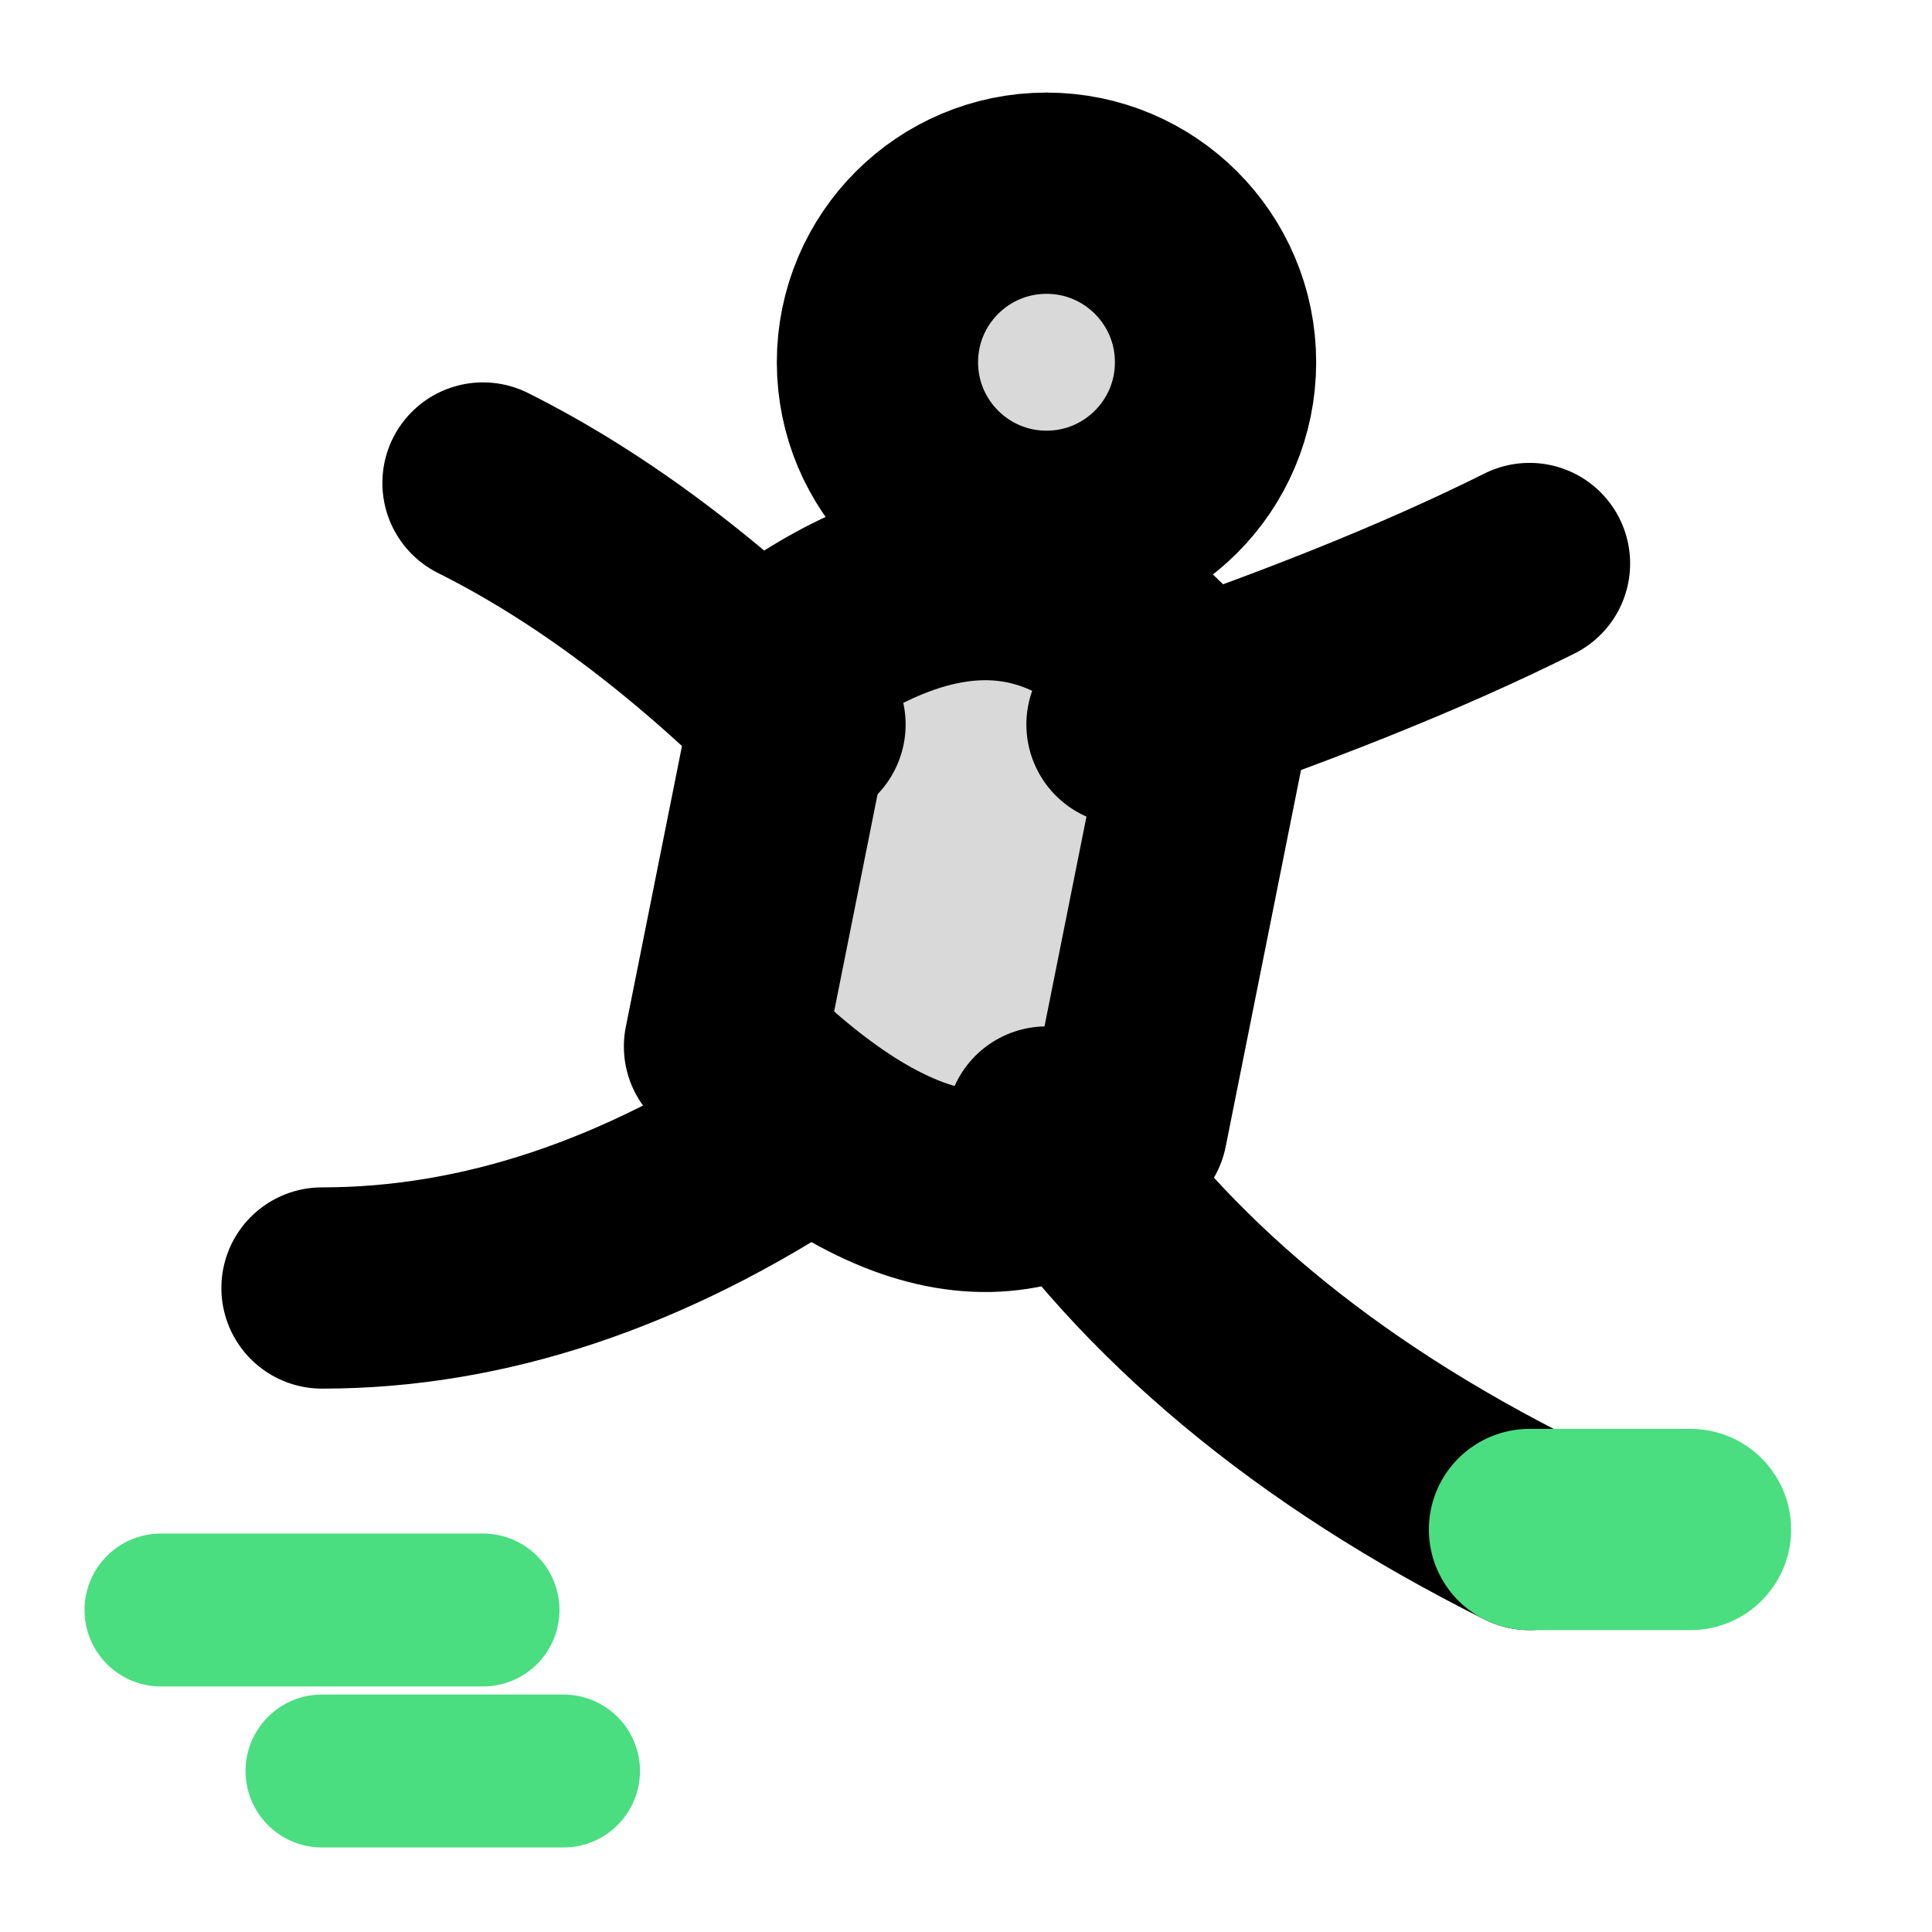
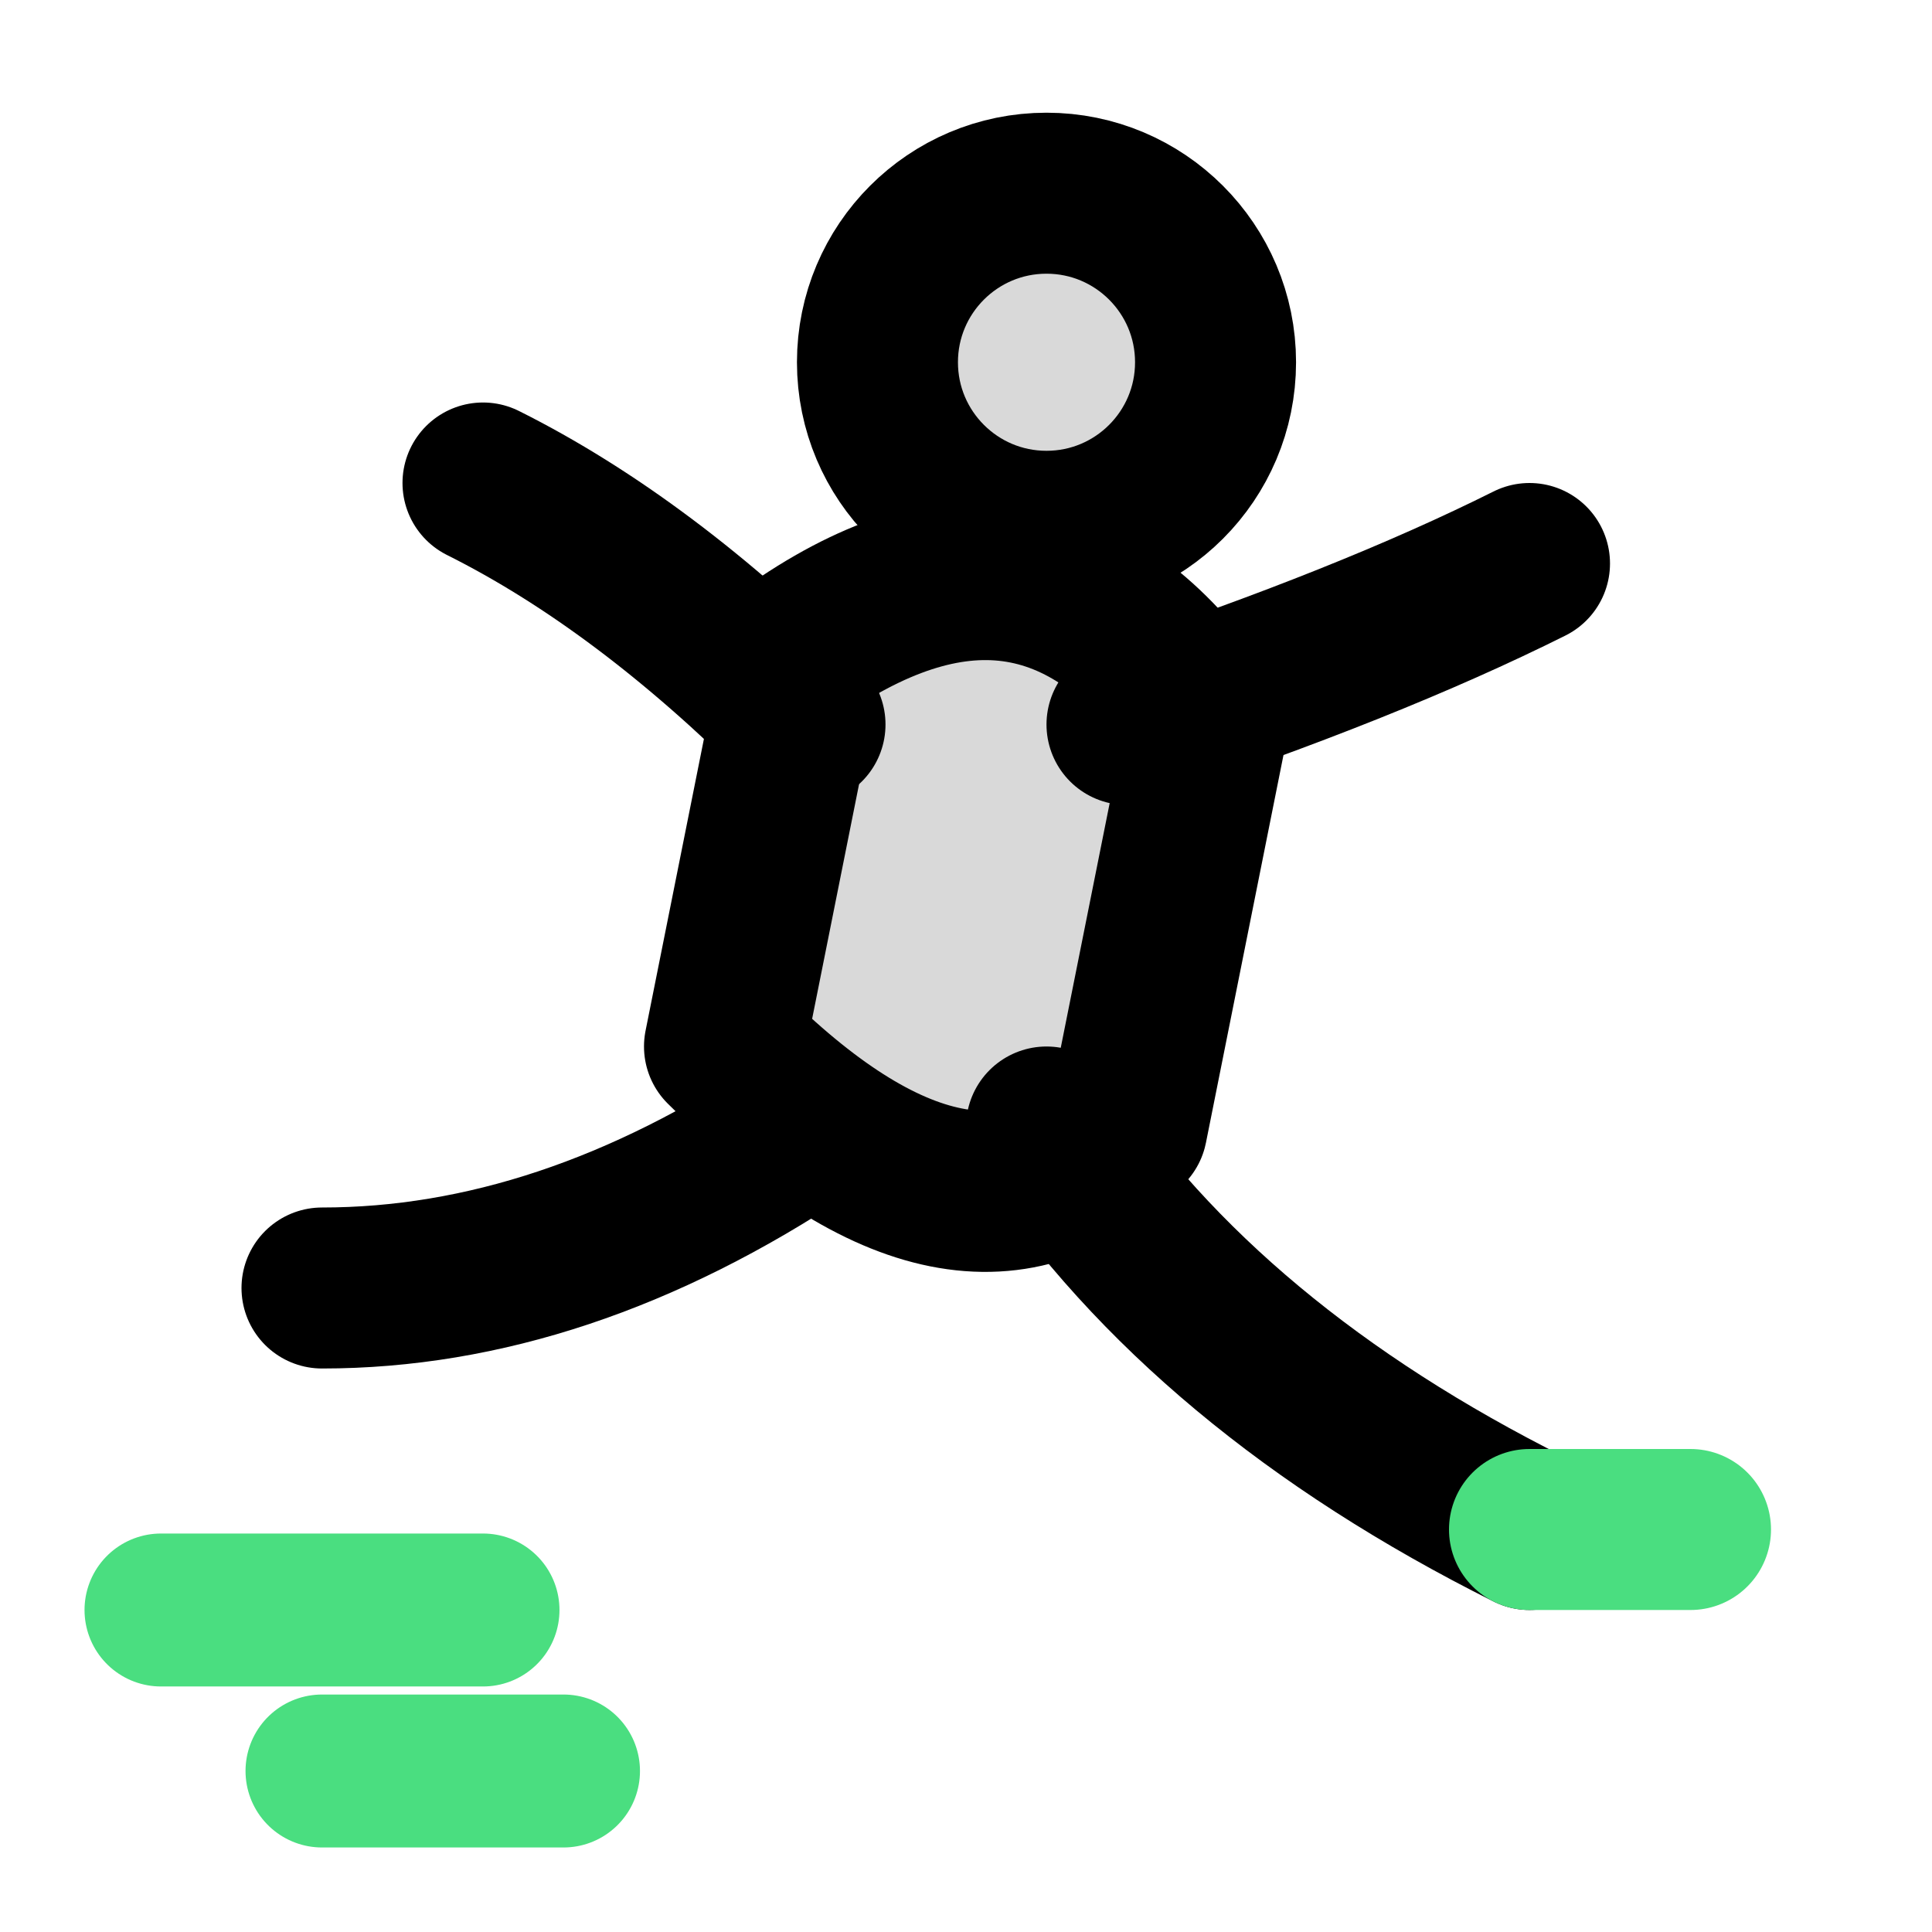
<svg xmlns="http://www.w3.org/2000/svg" viewBox="0 0 24 24" fill="none" stroke="currentColor" stroke-width="1.9" stroke-linecap="round" stroke-linejoin="round" aria-hidden="true">
-   <g stroke-width="2.5">
+   <g stroke-width="2">
    <path d="M10 9Q8 7 6 6" />
    <path d="M14 9Q17 8 19 7" />
    <path d="M10 14Q7 16 4 16" />
    <path d="M13 14Q15 17 19 19" />
    <path d="M10 8Q13 6 15 9L14 14Q12 16 9 13Z" fill="currentColor" fill-opacity=".15" />
    <circle cx="13" cy="4.5" r="2.1" fill="currentColor" fill-opacity=".15" />
    <path d="M19 19h2" stroke="#4ade80" />
  </g>
  <path d="M2 20h4M4 22h3" stroke="#4ade80" />
</svg>
